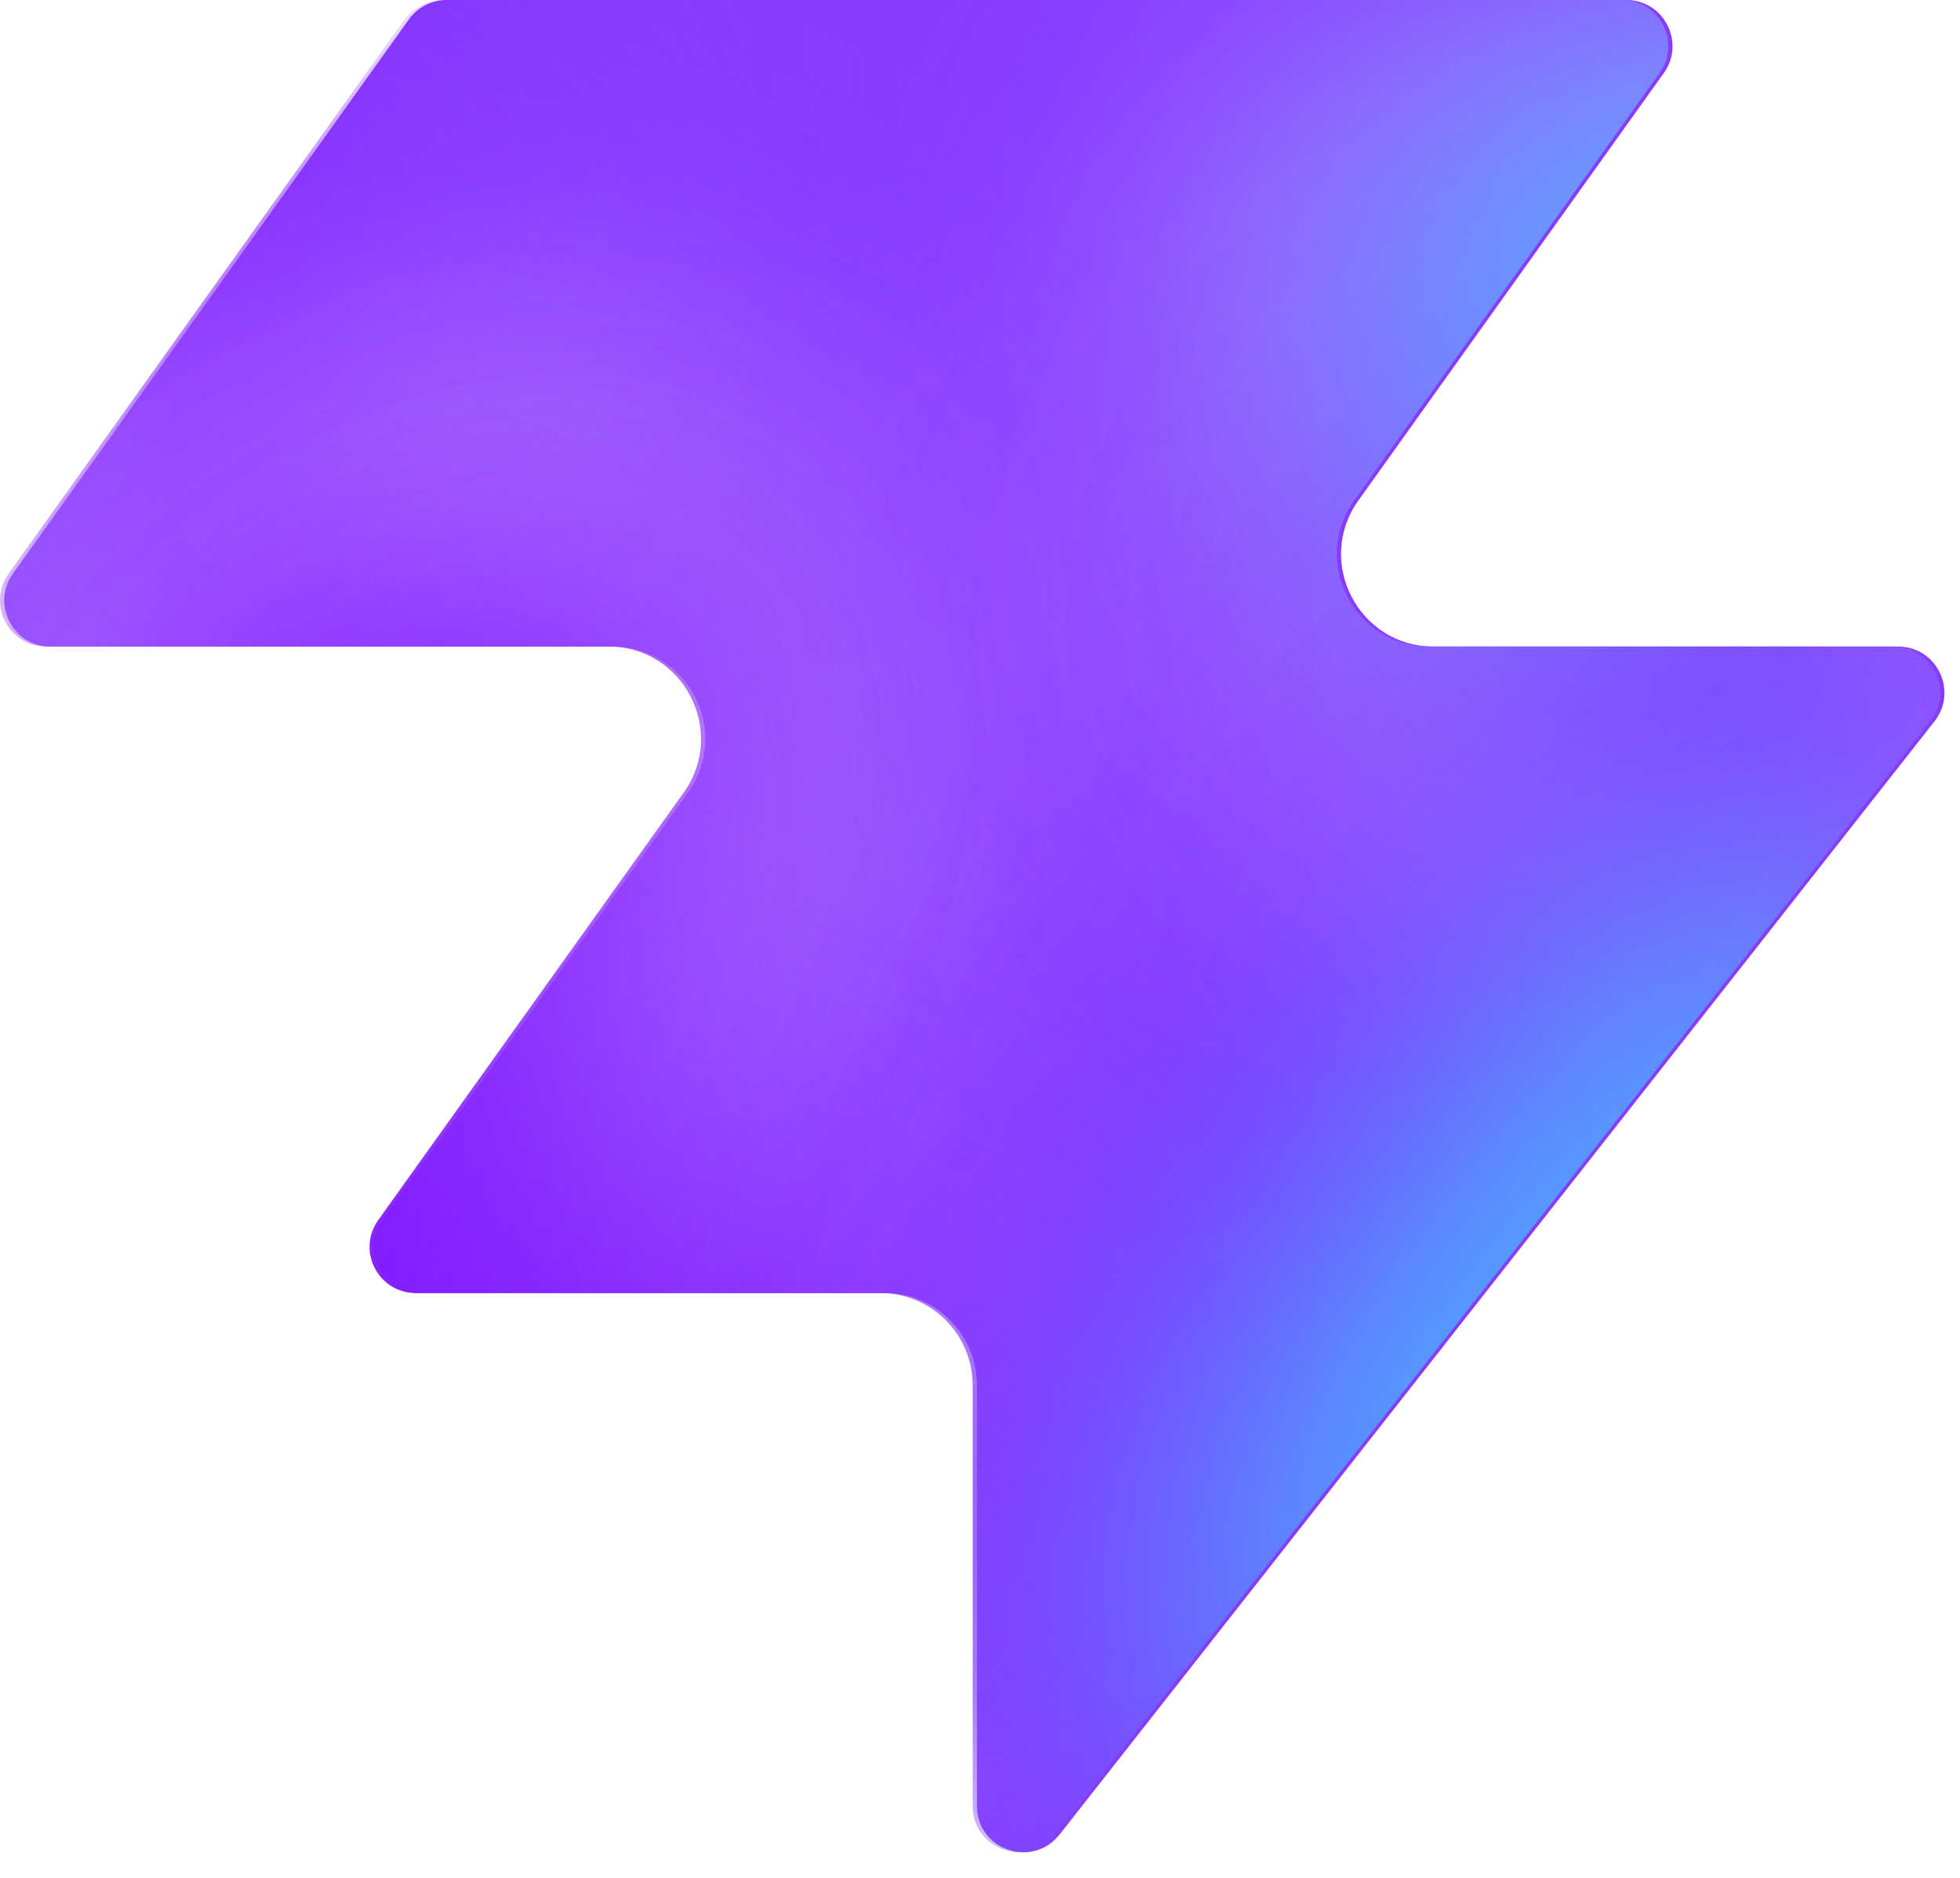
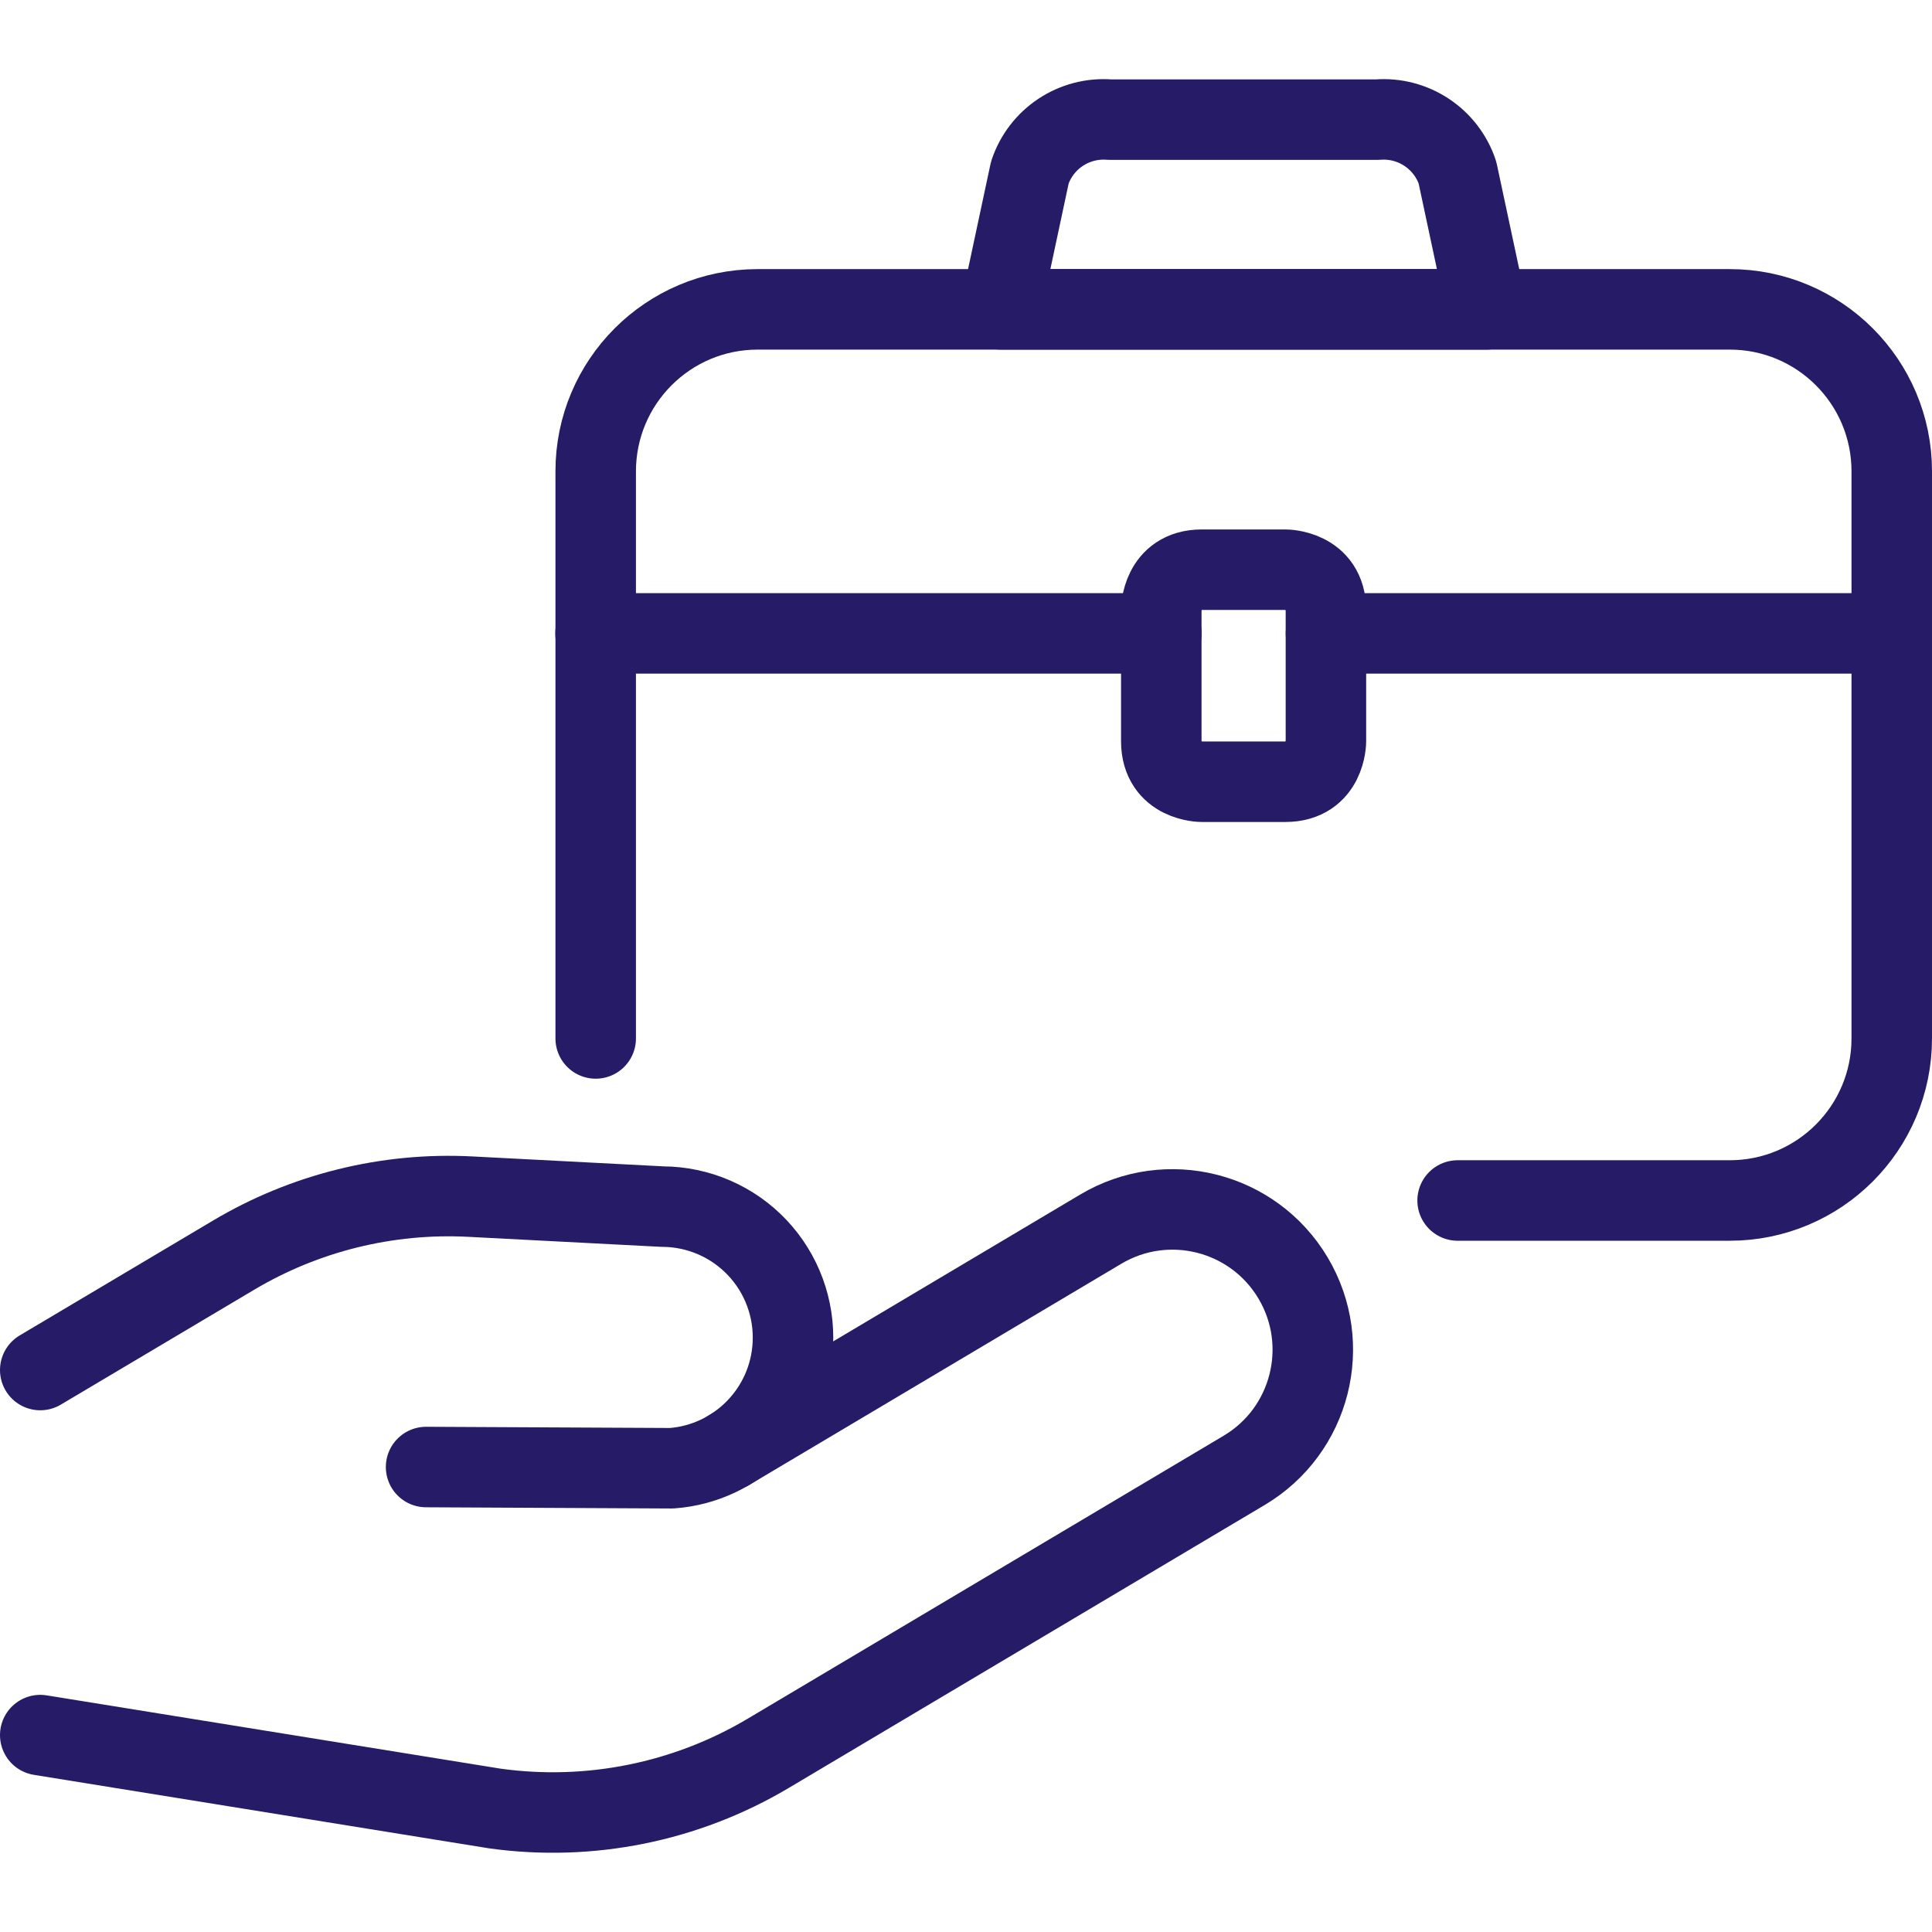
- <svg xmlns="http://www.w3.org/2000/svg" width="48" height="46" fill="none" viewBox="0 0 48 46">
-   <path fill="#863bff" d="M25.946 44.938c-.664.845-2.021.375-2.021-.698V33.937a2.26 2.26 0 0 0-2.262-2.262H10.287c-.92 0-1.456-1.04-.92-1.788l7.48-10.471c1.07-1.497 0-3.578-1.842-3.578H1.237c-.92 0-1.456-1.04-.92-1.788L10.013.474c.214-.297.556-.474.92-.474h28.894c.92 0 1.456 1.04.92 1.788l-7.48 10.471c-1.07 1.498 0 3.579 1.842 3.579h11.377c.943 0 1.473 1.088.89 1.83L25.947 44.94z" style="fill:#863bff;fill:color(display-p3 .525 .23 1);fill-opacity:1" />
-   <mask id="a" width="48" height="46" x="0" y="0" maskUnits="userSpaceOnUse" style="mask-type:alpha">
-     <path fill="#000" d="M25.842 44.938c-.664.844-2.021.375-2.021-.698V33.937a2.26 2.26 0 0 0-2.262-2.262H10.183c-.92 0-1.456-1.04-.92-1.788l7.48-10.471c1.07-1.498 0-3.579-1.842-3.579H1.133c-.92 0-1.456-1.04-.92-1.787L9.91.473c.214-.297.556-.474.92-.474h28.894c.92 0 1.456 1.04.92 1.788l-7.48 10.471c-1.07 1.498 0 3.578 1.842 3.578h11.377c.943 0 1.473 1.088.89 1.832L25.843 44.94z" style="fill:#000;fill-opacity:1" />
-   </mask>
-   <g mask="url(#a)">
-     <g filter="url(#b)">
-       <ellipse cx="5.508" cy="14.704" fill="#ede6ff" rx="5.508" ry="14.704" style="fill:#ede6ff;fill:color(display-p3 .927 .903 1);fill-opacity:1" transform="matrix(.00324 1 1 -.00324 -4.47 31.516)" />
-     </g>
-     <g filter="url(#c)">
-       <ellipse cx="10.399" cy="29.851" fill="#ede6ff" rx="10.399" ry="29.851" style="fill:#ede6ff;fill:color(display-p3 .927 .903 1);fill-opacity:1" transform="matrix(.00324 1 1 -.00324 -39.328 7.883)" />
-     </g>
-     <g filter="url(#d)">
-       <ellipse cx="5.508" cy="30.487" fill="#7e14ff" rx="5.508" ry="30.487" style="fill:#7e14ff;fill:color(display-p3 .492 .077 1);fill-opacity:1" transform="rotate(89.814 -25.913 -14.639)scale(1 -1)" />
-     </g>
-     <g filter="url(#e)">
-       <ellipse cx="5.508" cy="30.599" fill="#7e14ff" rx="5.508" ry="30.599" style="fill:#7e14ff;fill:color(display-p3 .492 .077 1);fill-opacity:1" transform="rotate(89.814 -32.644 -3.334)scale(1 -1)" />
-     </g>
-     <g filter="url(#f)">
-       <ellipse cx="5.508" cy="30.599" fill="#7e14ff" rx="5.508" ry="30.599" style="fill:#7e14ff;fill:color(display-p3 .492 .077 1);fill-opacity:1" transform="matrix(.00324 1 1 -.00324 -34.34 30.47)" />
-     </g>
-     <g filter="url(#g)">
-       <ellipse cx="14.072" cy="22.078" fill="#ede6ff" rx="14.072" ry="22.078" style="fill:#ede6ff;fill:color(display-p3 .927 .903 1);fill-opacity:1" transform="rotate(93.35 24.506 48.493)scale(-1 1)" />
-     </g>
-     <g filter="url(#h)">
-       <ellipse cx="3.47" cy="21.501" fill="#7e14ff" rx="3.47" ry="21.501" style="fill:#7e14ff;fill:color(display-p3 .492 .077 1);fill-opacity:1" transform="rotate(89.009 28.708 47.59)scale(-1 1)" />
-     </g>
-     <g filter="url(#i)">
-       <ellipse cx="3.47" cy="21.501" fill="#7e14ff" rx="3.47" ry="21.501" style="fill:#7e14ff;fill:color(display-p3 .492 .077 1);fill-opacity:1" transform="rotate(89.009 28.708 47.59)scale(-1 1)" />
-     </g>
-     <g filter="url(#j)">
-       <ellipse cx=".387" cy="8.972" fill="#7e14ff" rx="4.407" ry="29.108" style="fill:#7e14ff;fill:color(display-p3 .492 .077 1);fill-opacity:1" transform="rotate(39.51 .387 8.972)" />
-     </g>
-     <g filter="url(#k)">
-       <ellipse cx="47.523" cy="-6.092" fill="#7e14ff" rx="4.407" ry="29.108" style="fill:#7e14ff;fill:color(display-p3 .492 .077 1);fill-opacity:1" transform="rotate(37.892 47.523 -6.092)" />
-     </g>
-     <g filter="url(#l)">
-       <ellipse cx="41.412" cy="6.333" fill="#47bfff" rx="5.971" ry="9.665" style="fill:#47bfff;fill:color(display-p3 .28 .748 1);fill-opacity:1" transform="rotate(37.892 41.412 6.333)" />
-     </g>
-     <g filter="url(#m)">
-       <ellipse cx="-1.879" cy="38.332" fill="#7e14ff" rx="4.407" ry="29.108" style="fill:#7e14ff;fill:color(display-p3 .492 .077 1);fill-opacity:1" transform="rotate(37.892 -1.88 38.332)" />
-     </g>
-     <g filter="url(#n)">
-       <ellipse cx="-1.879" cy="38.332" fill="#7e14ff" rx="4.407" ry="29.108" style="fill:#7e14ff;fill:color(display-p3 .492 .077 1);fill-opacity:1" transform="rotate(37.892 -1.88 38.332)" />
-     </g>
-     <g filter="url(#o)">
-       <ellipse cx="35.651" cy="29.907" fill="#7e14ff" rx="4.407" ry="29.108" style="fill:#7e14ff;fill:color(display-p3 .492 .077 1);fill-opacity:1" transform="rotate(37.892 35.651 29.907)" />
-     </g>
-     <g filter="url(#p)">
-       <ellipse cx="38.418" cy="32.4" fill="#47bfff" rx="5.971" ry="15.297" style="fill:#47bfff;fill:color(display-p3 .28 .748 1);fill-opacity:1" transform="rotate(37.892 38.418 32.4)" />
-     </g>
-   </g>
-   <defs>
-     <filter id="b" width="60.045" height="41.654" x="-19.77" y="16.149" color-interpolation-filters="sRGB" filterUnits="userSpaceOnUse">
-       <feFlood flood-opacity="0" result="BackgroundImageFix" />
-       <feBlend in="SourceGraphic" in2="BackgroundImageFix" result="shape" />
-       <feGaussianBlur result="effect1_foregroundBlur_2002_17158" stdDeviation="7.659" />
-     </filter>
-     <filter id="c" width="90.34" height="51.437" x="-54.613" y="-7.533" color-interpolation-filters="sRGB" filterUnits="userSpaceOnUse">
-       <feFlood flood-opacity="0" result="BackgroundImageFix" />
-       <feBlend in="SourceGraphic" in2="BackgroundImageFix" result="shape" />
-       <feGaussianBlur result="effect1_foregroundBlur_2002_17158" stdDeviation="7.659" />
-     </filter>
-     <filter id="d" width="79.355" height="29.4" x="-49.64" y="2.03" color-interpolation-filters="sRGB" filterUnits="userSpaceOnUse">
-       <feFlood flood-opacity="0" result="BackgroundImageFix" />
-       <feBlend in="SourceGraphic" in2="BackgroundImageFix" result="shape" />
-       <feGaussianBlur result="effect1_foregroundBlur_2002_17158" stdDeviation="4.596" />
-     </filter>
-     <filter id="e" width="79.579" height="29.4" x="-45.045" y="20.029" color-interpolation-filters="sRGB" filterUnits="userSpaceOnUse">
-       <feFlood flood-opacity="0" result="BackgroundImageFix" />
-       <feBlend in="SourceGraphic" in2="BackgroundImageFix" result="shape" />
-       <feGaussianBlur result="effect1_foregroundBlur_2002_17158" stdDeviation="4.596" />
-     </filter>
-     <filter id="f" width="79.579" height="29.4" x="-43.513" y="21.178" color-interpolation-filters="sRGB" filterUnits="userSpaceOnUse">
-       <feFlood flood-opacity="0" result="BackgroundImageFix" />
-       <feBlend in="SourceGraphic" in2="BackgroundImageFix" result="shape" />
-       <feGaussianBlur result="effect1_foregroundBlur_2002_17158" stdDeviation="4.596" />
-     </filter>
-     <filter id="g" width="74.749" height="58.852" x="15.756" y="-17.901" color-interpolation-filters="sRGB" filterUnits="userSpaceOnUse">
-       <feFlood flood-opacity="0" result="BackgroundImageFix" />
-       <feBlend in="SourceGraphic" in2="BackgroundImageFix" result="shape" />
-       <feGaussianBlur result="effect1_foregroundBlur_2002_17158" stdDeviation="7.659" />
-     </filter>
-     <filter id="h" width="61.377" height="25.362" x="23.548" y="2.284" color-interpolation-filters="sRGB" filterUnits="userSpaceOnUse">
-       <feFlood flood-opacity="0" result="BackgroundImageFix" />
-       <feBlend in="SourceGraphic" in2="BackgroundImageFix" result="shape" />
-       <feGaussianBlur result="effect1_foregroundBlur_2002_17158" stdDeviation="4.596" />
-     </filter>
-     <filter id="i" width="61.377" height="25.362" x="23.548" y="2.284" color-interpolation-filters="sRGB" filterUnits="userSpaceOnUse">
-       <feFlood flood-opacity="0" result="BackgroundImageFix" />
-       <feBlend in="SourceGraphic" in2="BackgroundImageFix" result="shape" />
-       <feGaussianBlur result="effect1_foregroundBlur_2002_17158" stdDeviation="4.596" />
-     </filter>
-     <filter id="j" width="56.045" height="63.649" x="-27.636" y="-22.853" color-interpolation-filters="sRGB" filterUnits="userSpaceOnUse">
-       <feFlood flood-opacity="0" result="BackgroundImageFix" />
-       <feBlend in="SourceGraphic" in2="BackgroundImageFix" result="shape" />
-       <feGaussianBlur result="effect1_foregroundBlur_2002_17158" stdDeviation="4.596" />
-     </filter>
-     <filter id="k" width="54.814" height="64.646" x="20.116" y="-38.415" color-interpolation-filters="sRGB" filterUnits="userSpaceOnUse">
-       <feFlood flood-opacity="0" result="BackgroundImageFix" />
-       <feBlend in="SourceGraphic" in2="BackgroundImageFix" result="shape" />
-       <feGaussianBlur result="effect1_foregroundBlur_2002_17158" stdDeviation="4.596" />
-     </filter>
-     <filter id="l" width="33.541" height="35.313" x="24.641" y="-11.323" color-interpolation-filters="sRGB" filterUnits="userSpaceOnUse">
-       <feFlood flood-opacity="0" result="BackgroundImageFix" />
-       <feBlend in="SourceGraphic" in2="BackgroundImageFix" result="shape" />
-       <feGaussianBlur result="effect1_foregroundBlur_2002_17158" stdDeviation="4.596" />
-     </filter>
-     <filter id="m" width="54.814" height="64.646" x="-29.286" y="6.009" color-interpolation-filters="sRGB" filterUnits="userSpaceOnUse">
-       <feFlood flood-opacity="0" result="BackgroundImageFix" />
-       <feBlend in="SourceGraphic" in2="BackgroundImageFix" result="shape" />
-       <feGaussianBlur result="effect1_foregroundBlur_2002_17158" stdDeviation="4.596" />
-     </filter>
-     <filter id="n" width="54.814" height="64.646" x="-29.286" y="6.009" color-interpolation-filters="sRGB" filterUnits="userSpaceOnUse">
-       <feFlood flood-opacity="0" result="BackgroundImageFix" />
-       <feBlend in="SourceGraphic" in2="BackgroundImageFix" result="shape" />
-       <feGaussianBlur result="effect1_foregroundBlur_2002_17158" stdDeviation="4.596" />
-     </filter>
-     <filter id="o" width="54.814" height="64.646" x="8.244" y="-2.416" color-interpolation-filters="sRGB" filterUnits="userSpaceOnUse">
-       <feFlood flood-opacity="0" result="BackgroundImageFix" />
-       <feBlend in="SourceGraphic" in2="BackgroundImageFix" result="shape" />
-       <feGaussianBlur result="effect1_foregroundBlur_2002_17158" stdDeviation="4.596" />
-     </filter>
-     <filter id="p" width="39.409" height="43.623" x="18.713" y="10.588" color-interpolation-filters="sRGB" filterUnits="userSpaceOnUse">
-       <feFlood flood-opacity="0" result="BackgroundImageFix" />
-       <feBlend in="SourceGraphic" in2="BackgroundImageFix" result="shape" />
-       <feGaussianBlur result="effect1_foregroundBlur_2002_17158" stdDeviation="4.596" />
-     </filter>
-   </defs>
+ <svg xmlns="http://www.w3.org/2000/svg" viewBox="0 0 24 24" id="Job-Responsibility-Bag-Hand--Streamline-Ultimate" height="24" width="24">
+   <path d="m0.5 21.554 5.648 0.912a5.235 5.235 0 0 0 3.394 -0.685l5.914 -3.516a1.743 1.743 0 0 0 0.607 -2.389h0a1.743 1.743 0 0 0 -2.389 -0.607l-4.619 2.746" fill="none" stroke="#261b66" stroke-linecap="round" stroke-linejoin="round" stroke-width="1" />
+   <path d="m0.5 17.019 2.4 -1.426a5.226 5.226 0 0 1 2.944 -0.728l2.388 0.124A1.627 1.627 0 0 1 9.849 16.7h0a1.627 1.627 0 0 1 -1.506 1.539l-3.05 -0.015" fill="none" stroke="#261b66" stroke-linecap="round" stroke-linejoin="round" stroke-width="1" />
+   <path d="M7.4 12.9V5.855a2.012 2.012 0 0 1 2.01 -2.012h12.077A2.012 2.012 0 0 1 23.5 5.855V12.9a2.013 2.013 0 0 1 -2.013 2.013h-3.38" fill="none" stroke="#261b66" stroke-linecap="round" stroke-linejoin="round" stroke-width="1" />
+   <path d="m7.398 7.868 7.028 0" fill="none" stroke="#261b66" stroke-linecap="round" stroke-linejoin="round" stroke-width="1" />
+   <path d="m16.472 7.868 7.028 0" fill="none" stroke="#261b66" stroke-linecap="round" stroke-linejoin="round" stroke-width="1" />
+   <path d="M18.468 3.843H12.43l0.363 -1.7a0.966 0.966 0 0 1 0.992 -0.657h3.327a0.967 0.967 0 0 1 0.993 0.657Z" fill="none" stroke="#261b66" stroke-linecap="round" stroke-linejoin="round" stroke-width="1" />
+   <path d="M14.929 7.077h1.039s0.503 0 0.503 0.503v1.628s0 0.503 -0.503 0.503h-1.039s-0.503 0 -0.503 -0.503V7.58s0 -0.503 0.503 -0.503" fill="none" stroke="#261b66" stroke-linecap="round" stroke-linejoin="round" stroke-width="1" />
</svg>
